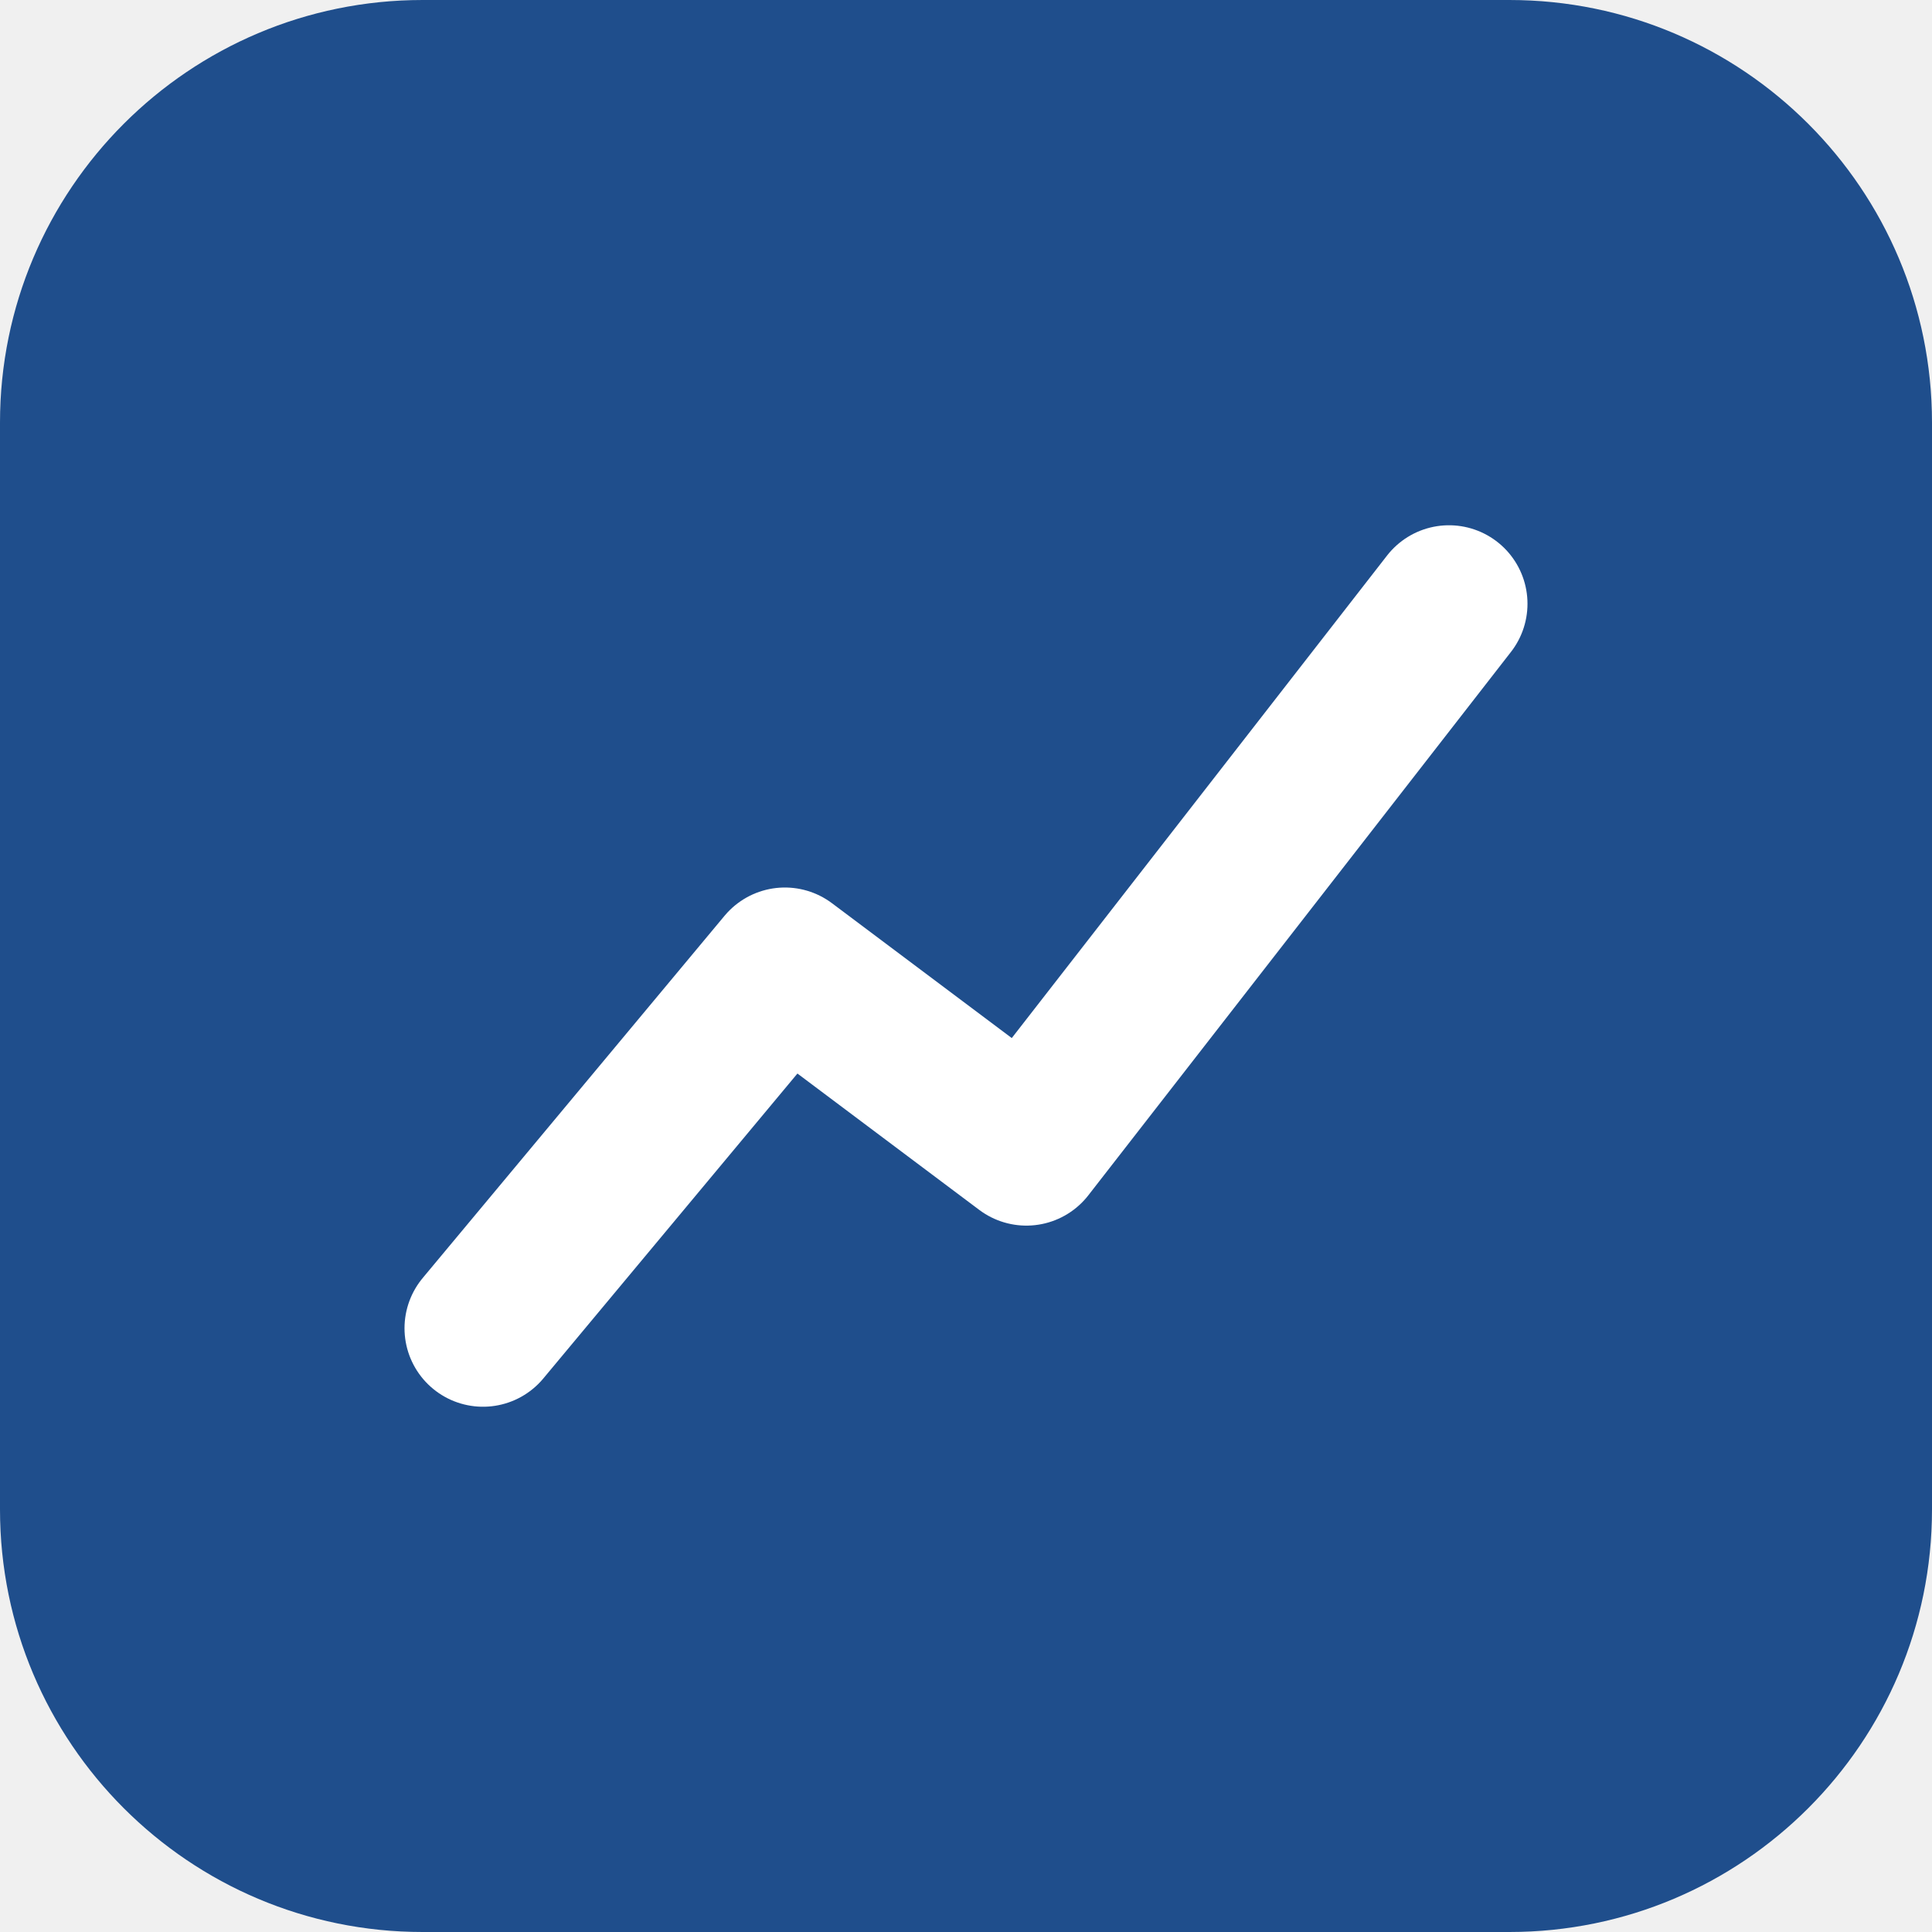
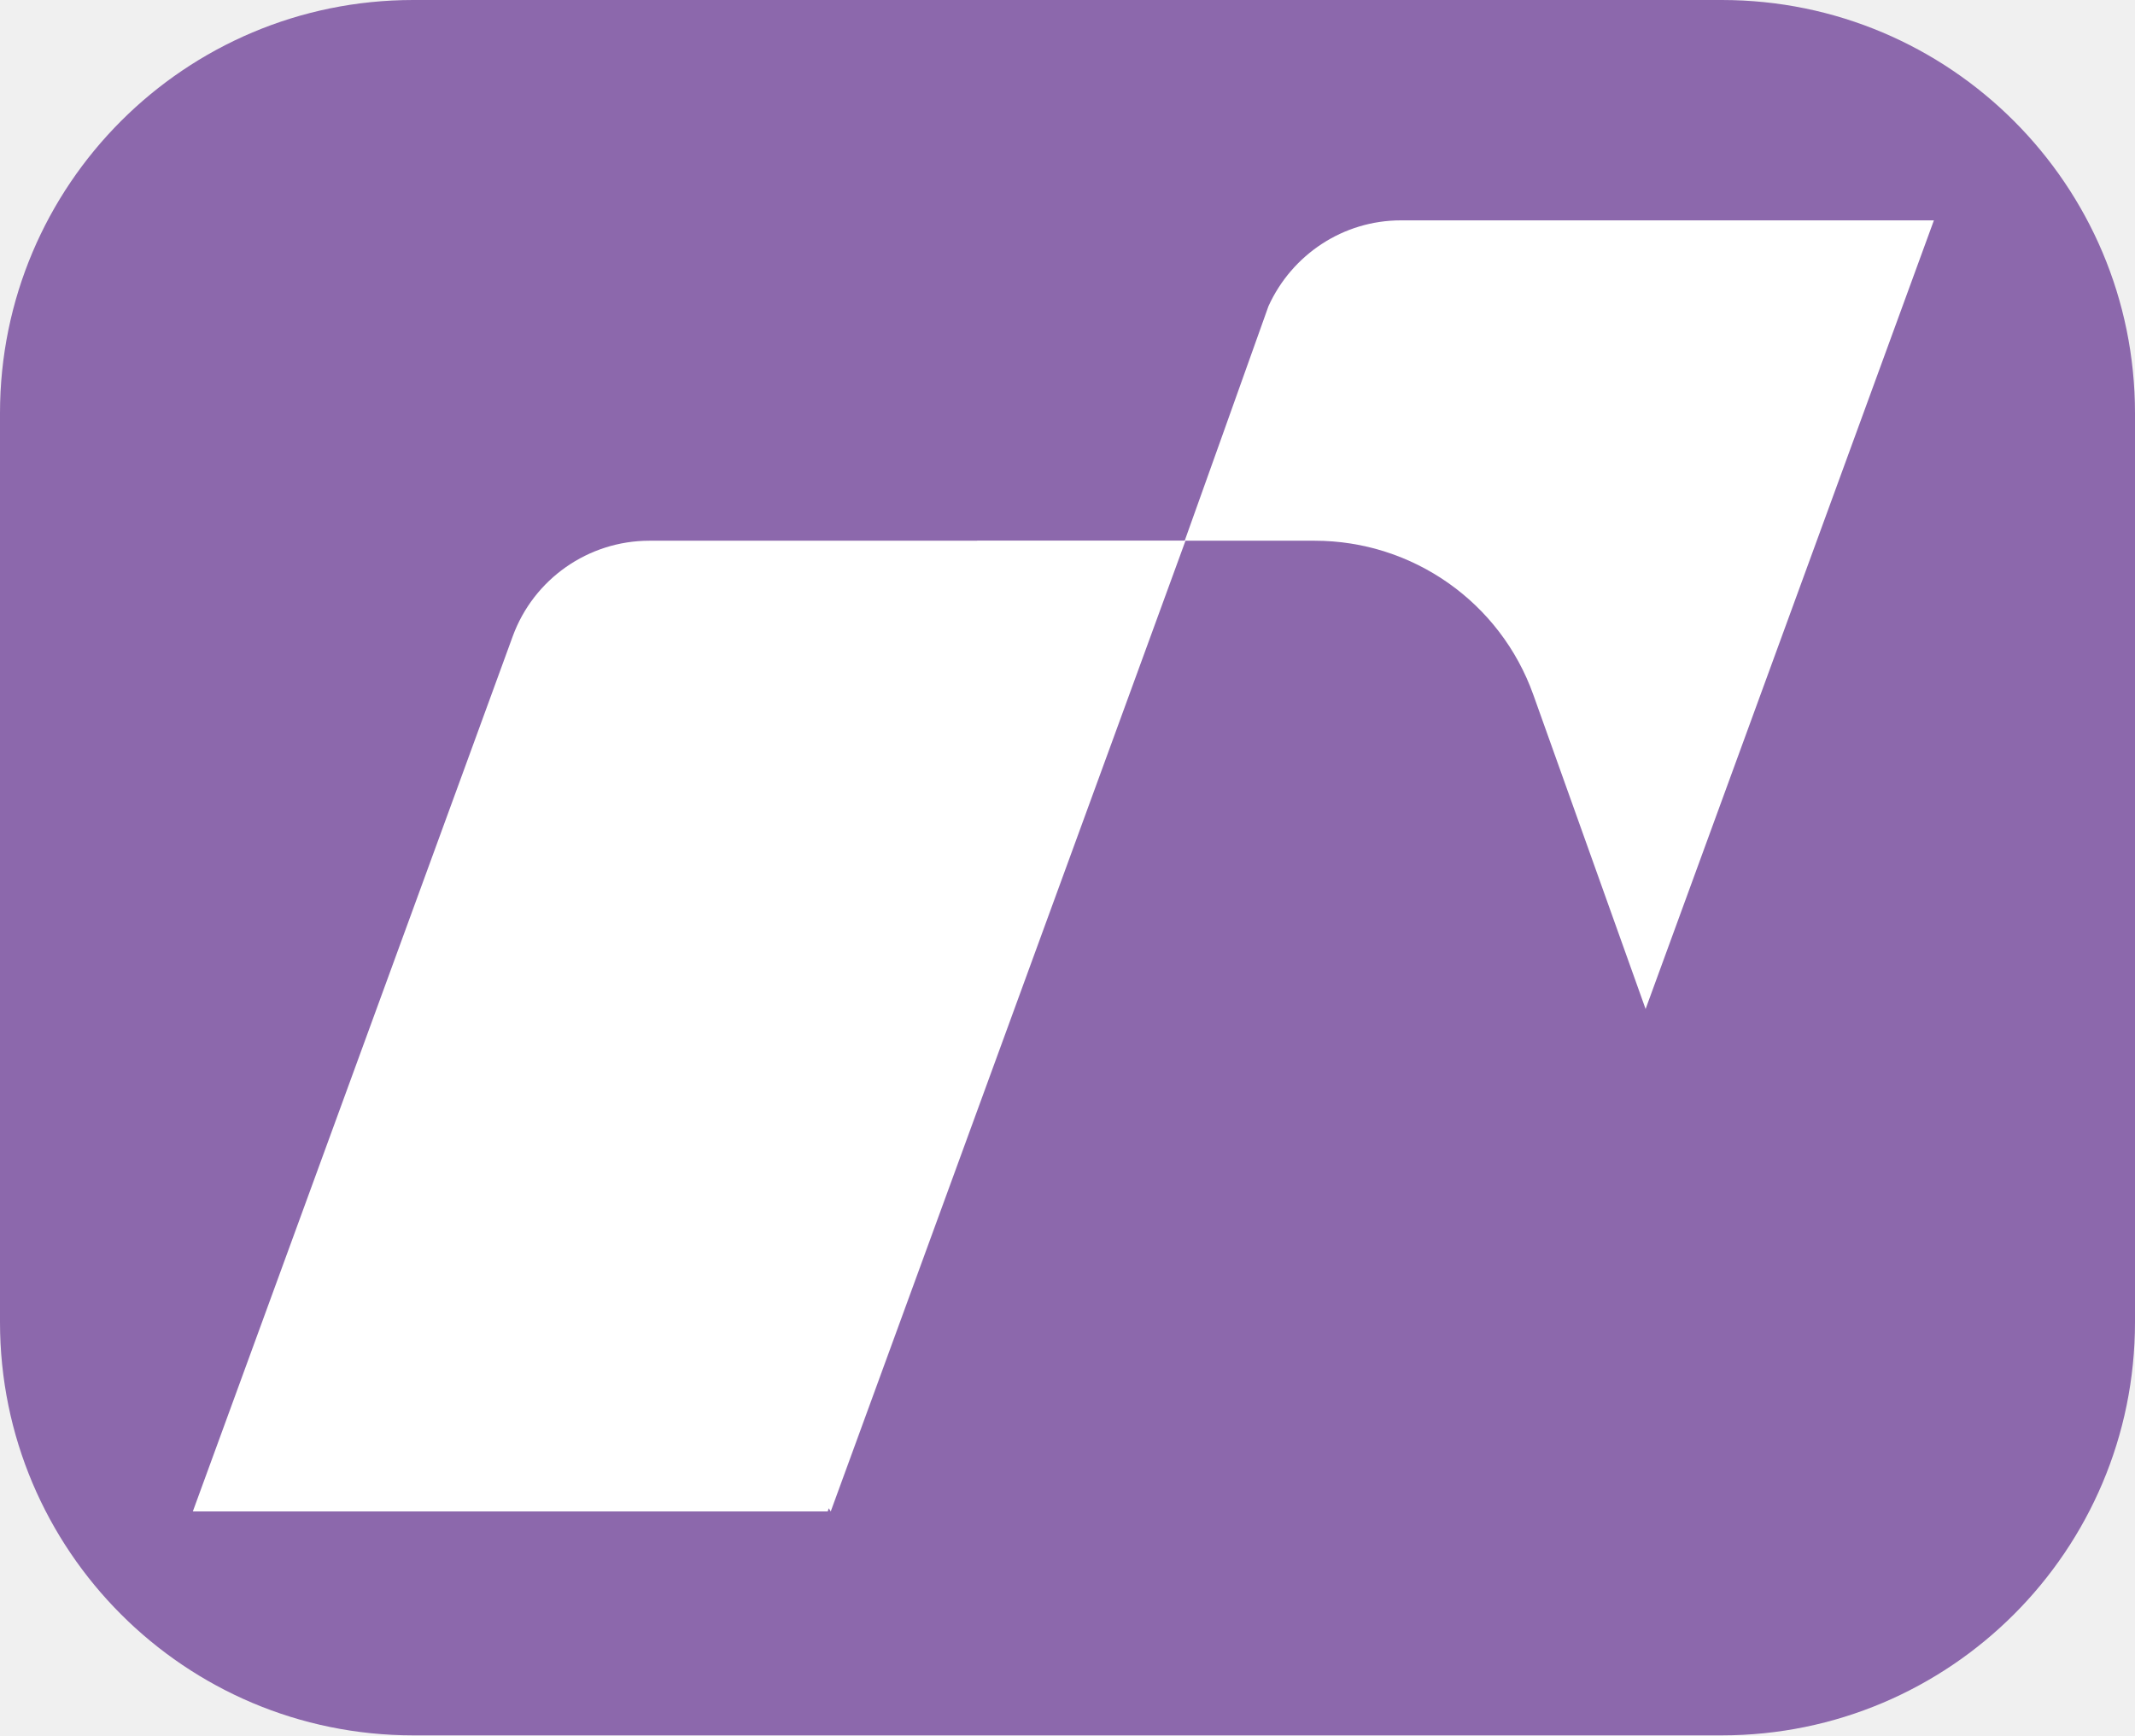
- <svg xmlns="http://www.w3.org/2000/svg" viewBox="0 0 32 32">
-   <rect width="32" height="32" rx="7" fill="#1f4e8c" />
-   <path d="M8 22l5-6 4 3 7-9" fill="none" stroke="#fff" stroke-width="2.6" stroke-linecap="round" stroke-linejoin="round" />
+ <svg xmlns="http://www.w3.org/2000/svg" viewBox="-14 -16 155 126">
+   <rect x="-14" y="-16" width="155" height="126" rx="30" fill="#8c68ac" />
+   <g fill="#fff">
+     <path d="m46.31,93.74c6.86-18.76,13.71-37.52,20.57-56.27,0,0,0,0,0,0-6.86,18.76-13.71,37.52-20.57,56.28Z" />
+     <path d="m56.94,23.26h-23.79c-4.44,0-8.41,2.78-9.93,6.95-1.08,2.97-2.17,5.94-3.25,8.9h0C13.31,57.32,6.66,75.53,0,93.74h46.09l.08-.23.14.23c6.86-18.76,13.71-37.52,20.57-56.28,1.73-4.74,3.46-9.47,5.19-14.21h-15.13Z" />
+     <path d="m81.44,23.26c7.13,0,13.49,4.48,15.88,11.19l8.15,22.81c6.98-19.09,13.95-38.18,20.93-57.26h-38.7c-4.17,0-7.9,2.47-9.61,6.23l-3.4,9.53-2.8,7.83h0s.12-.33.12-.33h9.43Z" />
+   </g>
</svg>
